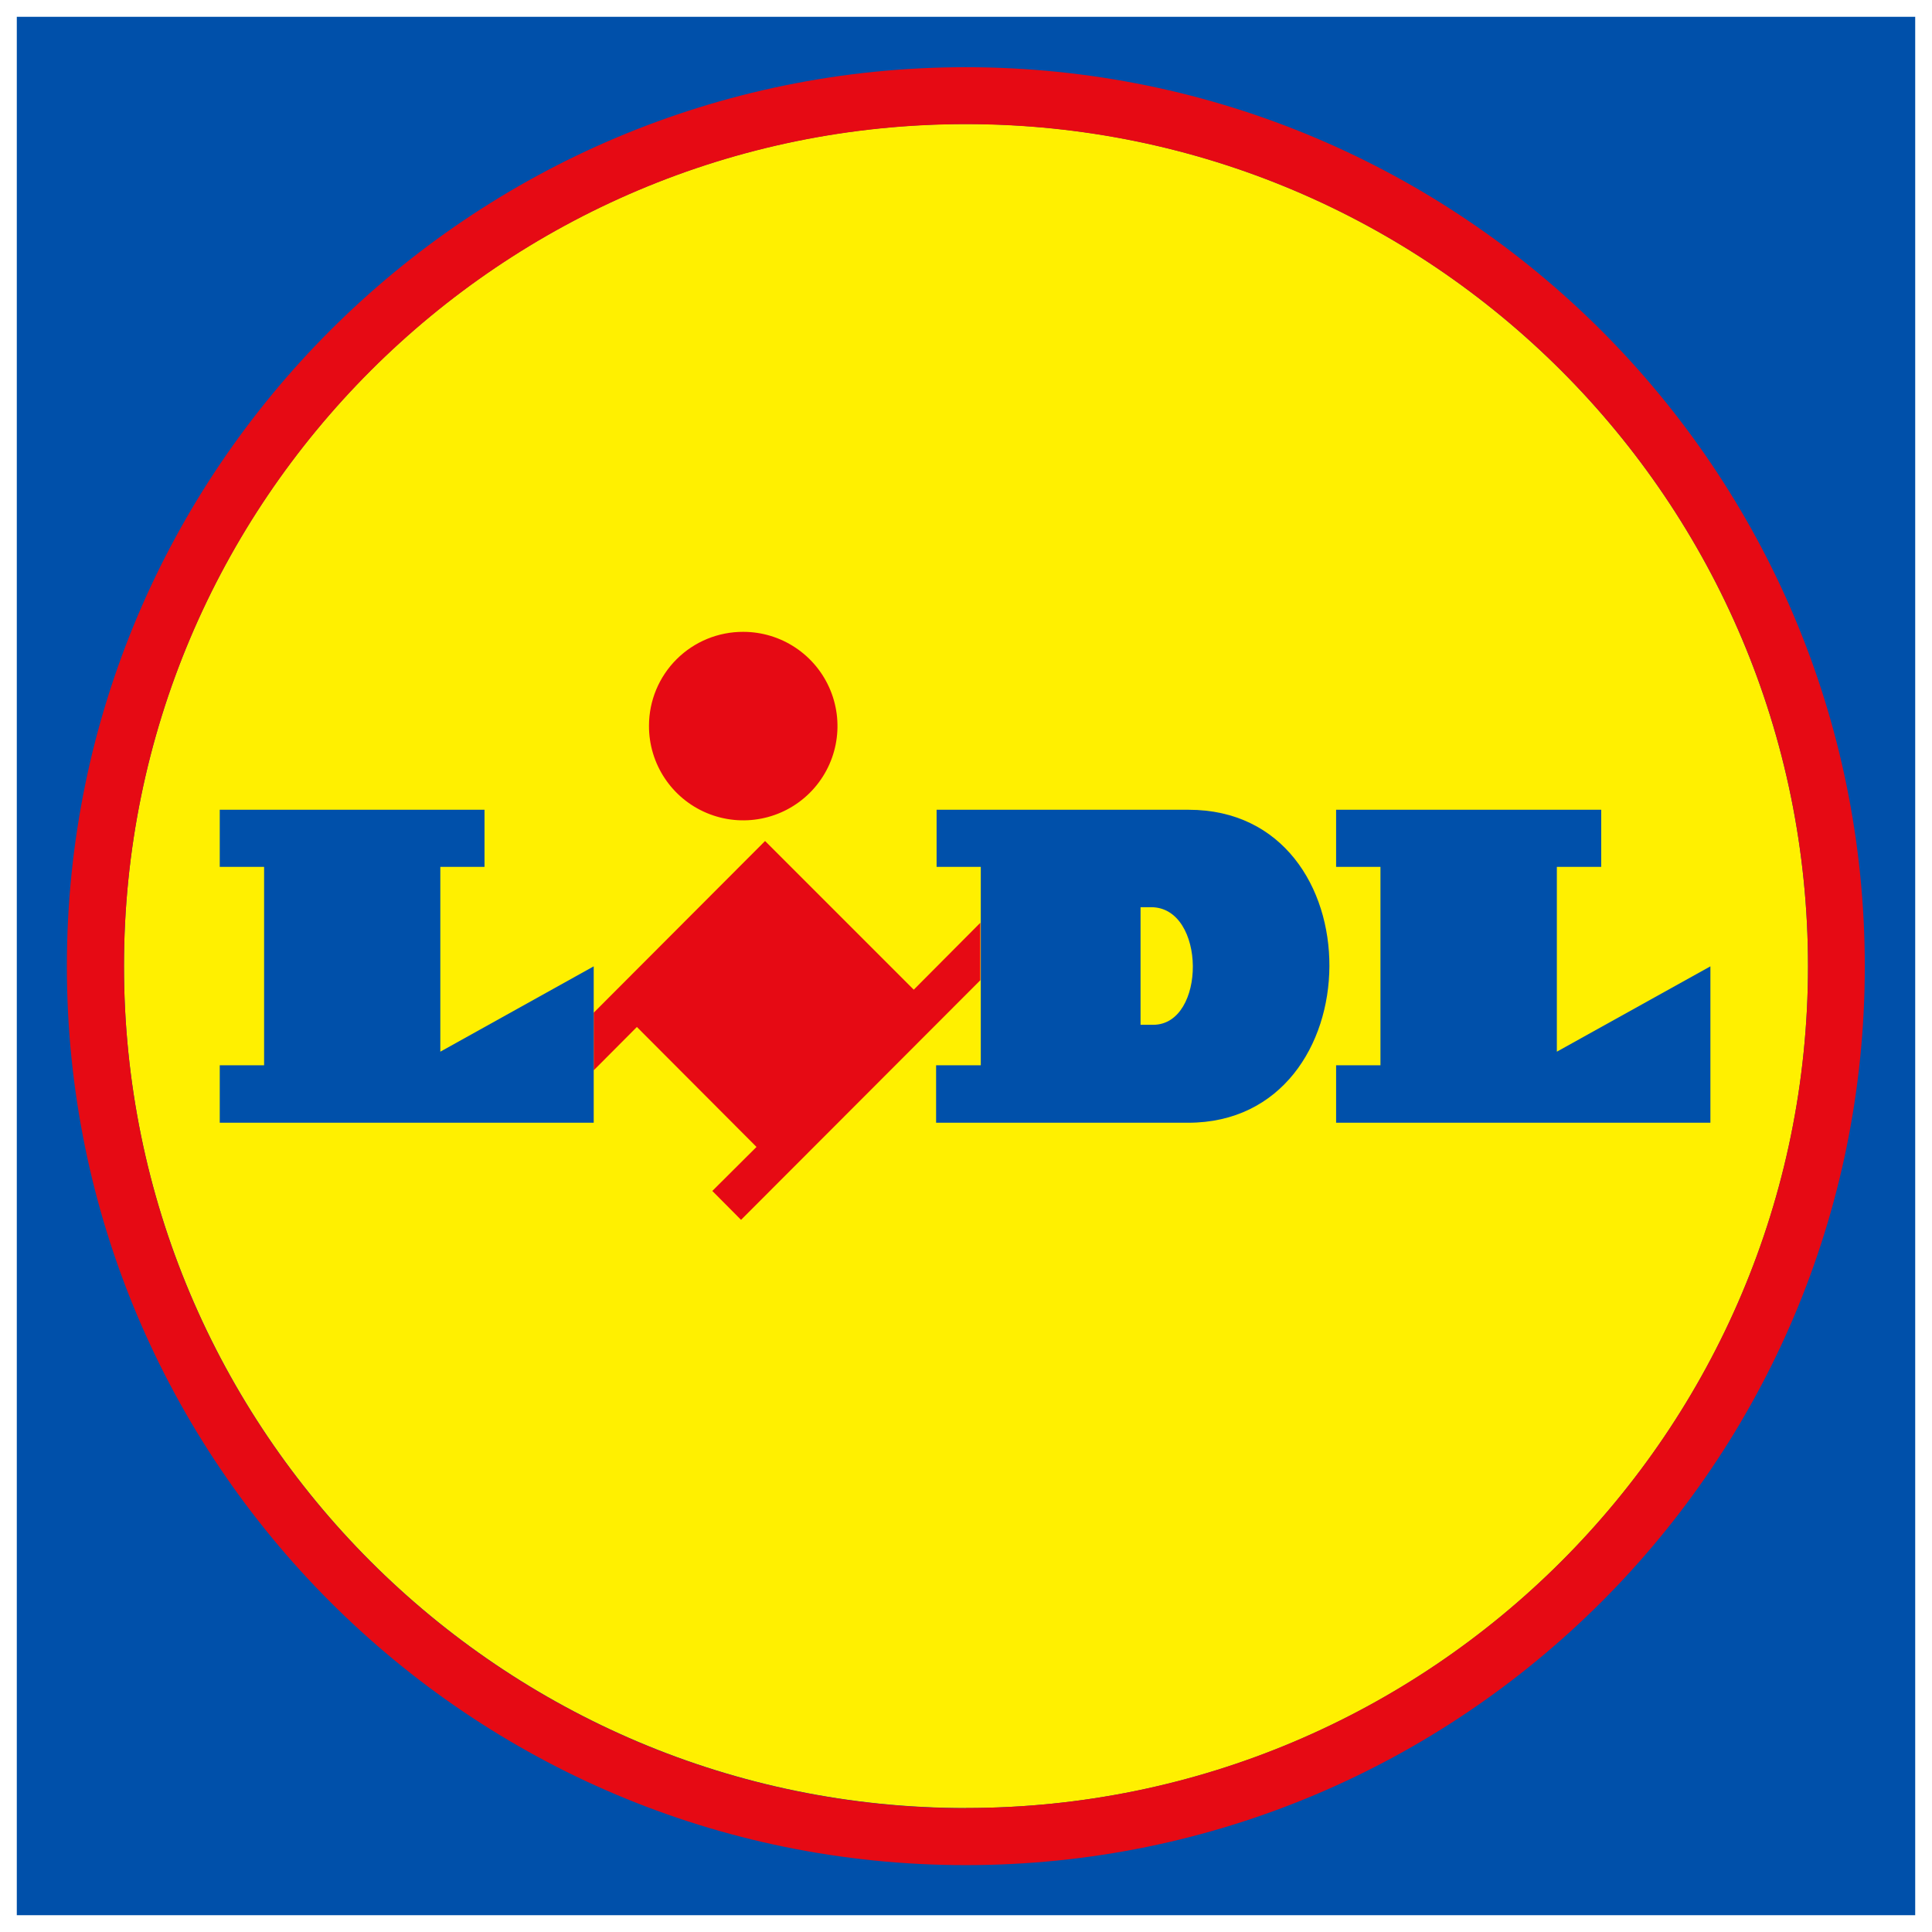
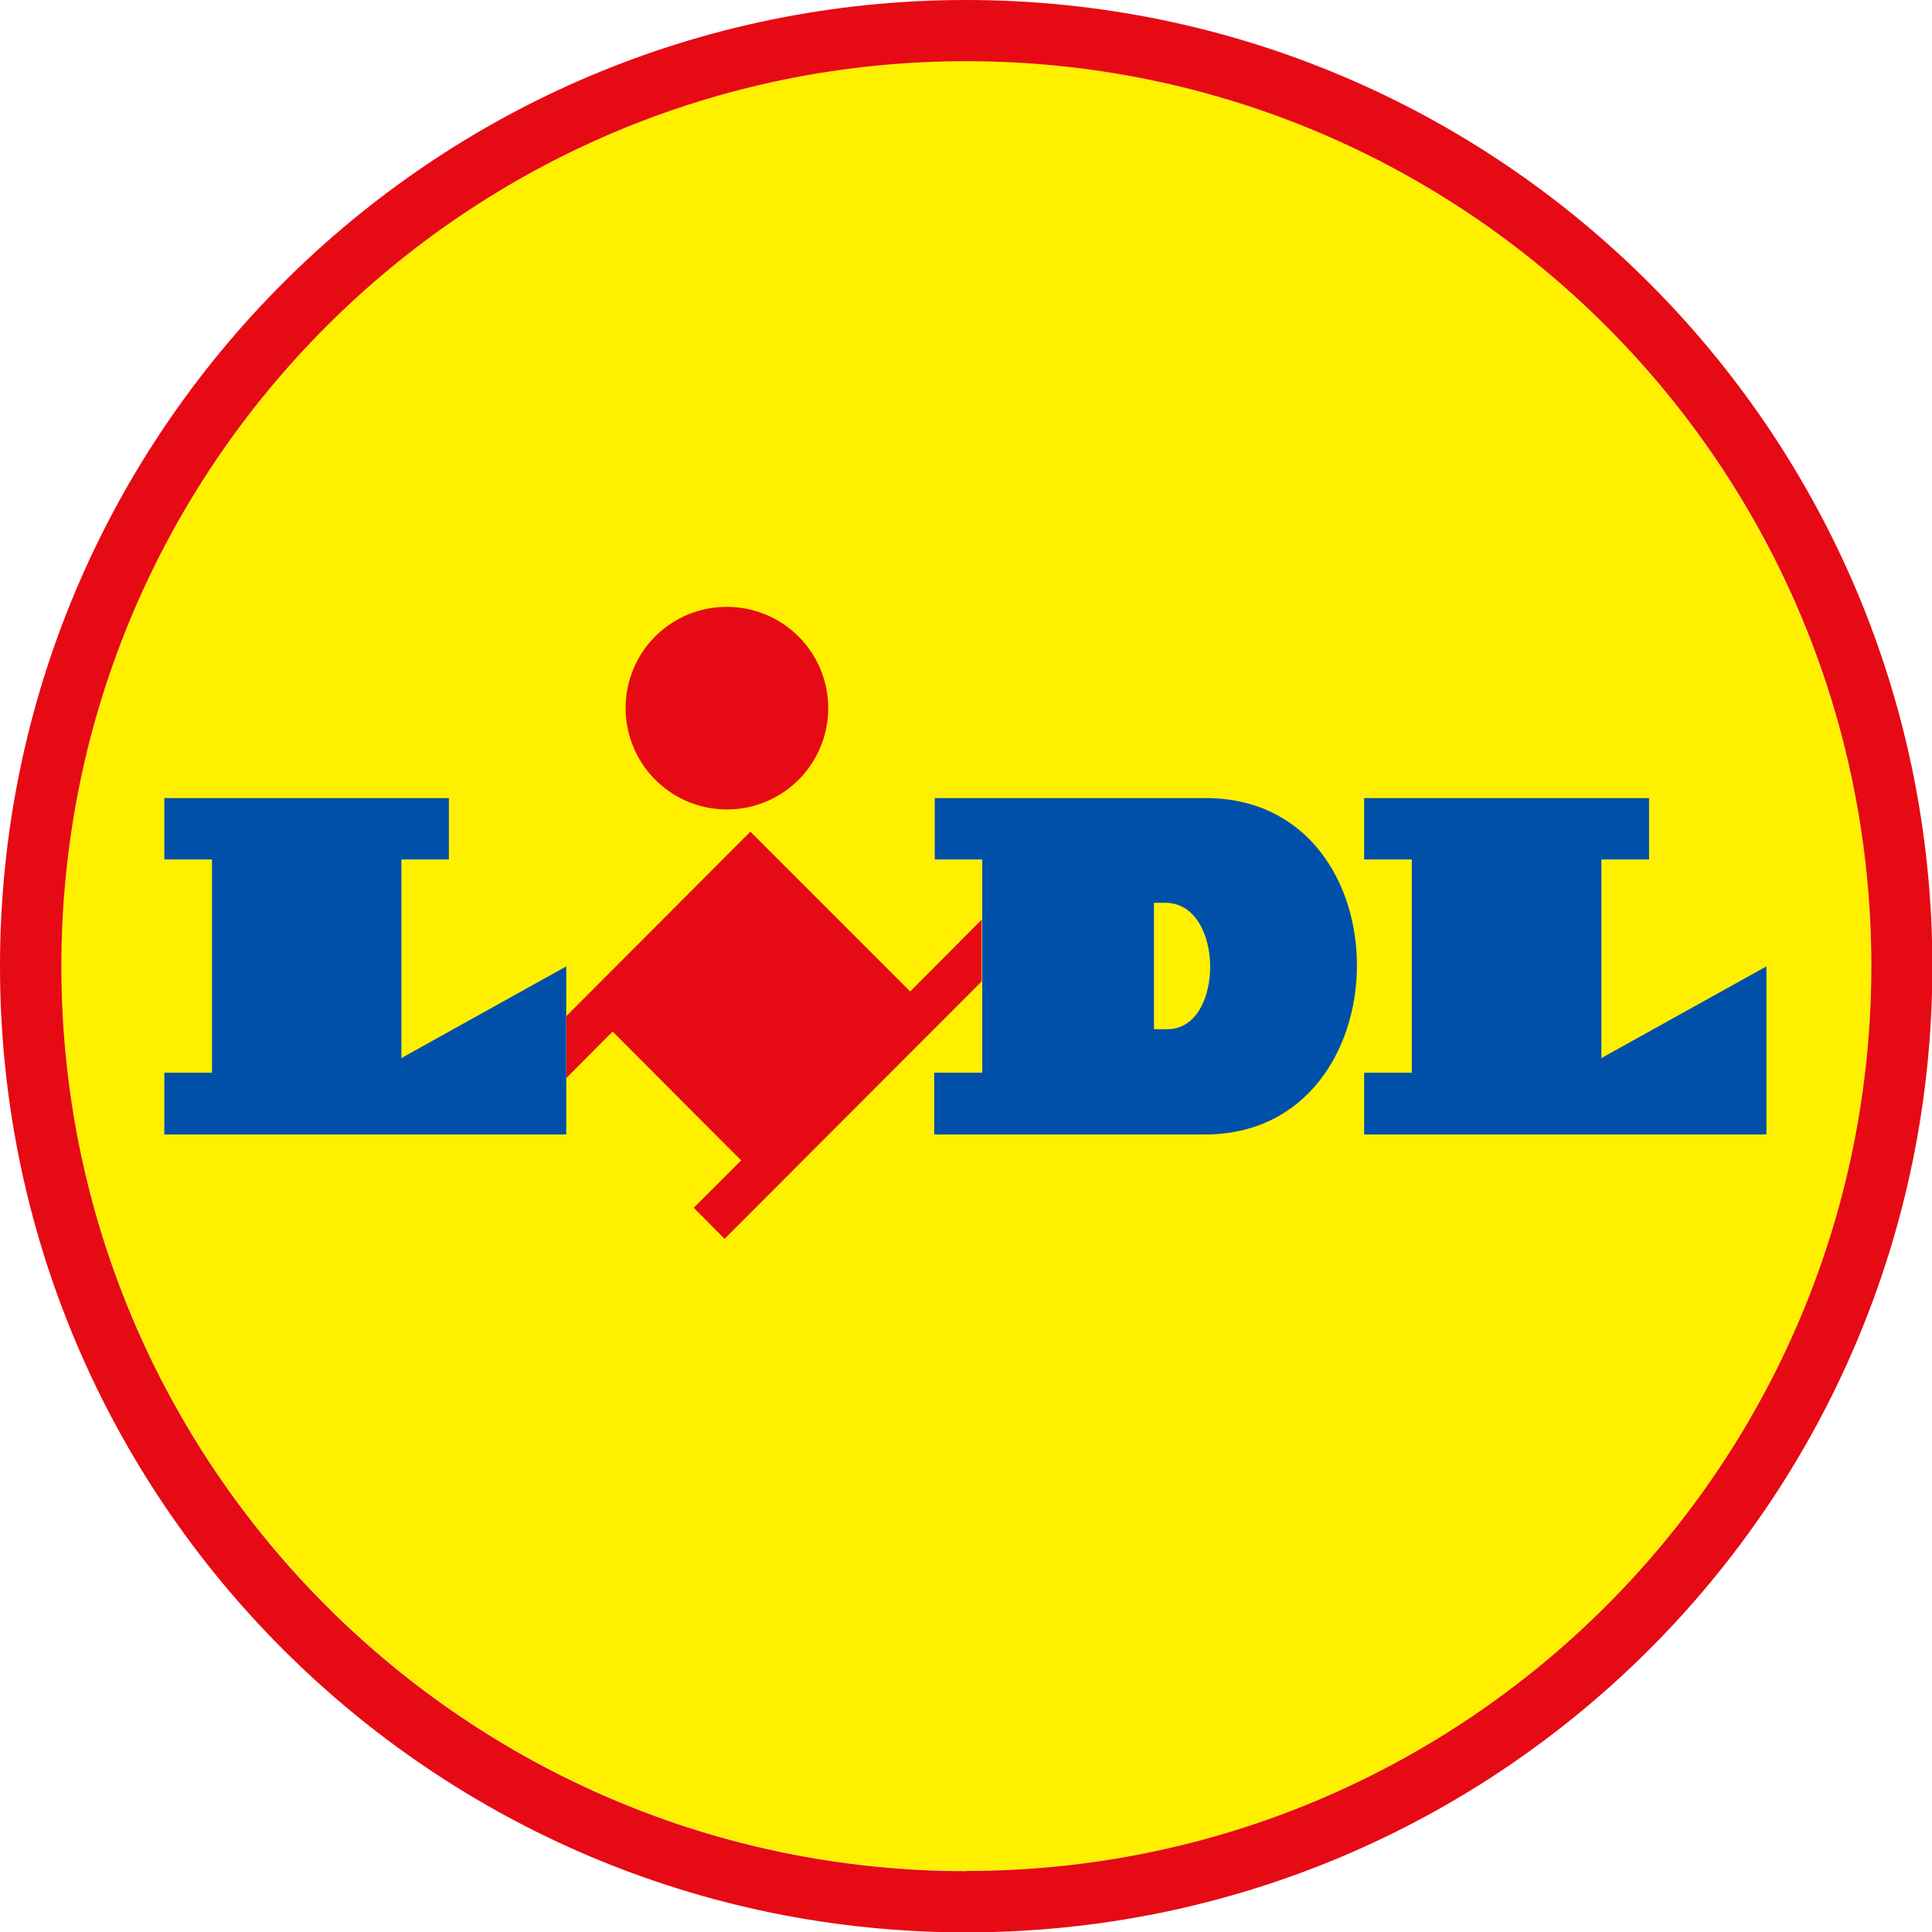
- <svg xmlns="http://www.w3.org/2000/svg" id="Ebene_1" data-name="Ebene 1" viewBox="0 0 115 115">
-   <defs>
-     <style>.cls-5{fill:#0050aa}.cls-3{fill:#fff000}.cls-3,.cls-4,.cls-5{fill-rule:evenodd}.cls-4{fill:#e60a14}</style>
+ <svg xmlns="http://www.w3.org/2000/svg" id="Ebene_1" data-name="Ebene 1" viewBox="0 0 107 107" version="1.1" width="107" height="107">
+   <defs id="defs1">
+     <style id="style1">.cls-5{fill:#0050aa}.cls-3{fill:#fff000}.cls-3,.cls-4,.cls-5{fill-rule:evenodd}.cls-4{fill:#e60a14}</style>
  </defs>
-   <path fill="#0050aa" d="M1 1h113v113H1z" />
-   <path class="cls-3" d="M57.5 7.38a50.12 50.12 0 1 0 50.12 50.14A50.14 50.14 0 0 0 57.5 7.38z" />
-   <path class="cls-4" d="M54.39 58.91l-8.85-8.85-10.2 10.22v3.43l2.57-2.58 7.12 7.14-2.63 2.62 1.71 1.72 14.24-14.26v-3.42l-3.96 3.98z" />
-   <path class="cls-5" d="M13.08 48.2h15.76v3.4h-2.63v11l9.13-5.08v9.31H13.08v-3.42h2.64V51.6h-2.64v-3.4zM79.53 48.2v3.4h2.64v11.81h-2.64v3.42h22.28v-9.31l-9.14 5.08v-11h2.64v-3.4H79.53z" />
-   <path class="cls-4" d="M44.24 37.61a5.61 5.61 0 1 1-5.61 5.59 5.59 5.59 0 0 1 5.61-5.59z" />
-   <path class="cls-4" d="M57.5 4A53.51 53.51 0 1 0 111 57.52 53.53 53.53 0 0 0 57.5 4zm0 103.63a50.12 50.12 0 1 1 50.12-50.1 50.13 50.13 0 0 1-50.12 50.09z" />
-   <path class="cls-5" d="M70.75 48.2h-15v3.4h2.63v11.81h-2.66v3.42h15c11.14 0 11.28-18.63.03-18.63z" />
-   <path class="cls-3" d="M68.64 61h-.75v-7h.63c3.29 0 3.29 7 .12 7z" />
+   <path class="cls-3" d="M 53.52,3.38 A 50.12,50.12 0 1 0 103.64,53.52 50.14,50.14 0 0 0 53.52,3.38 Z" id="path2" />
+   <path class="cls-4" d="m 50.41,54.91 -8.85,-8.85 -10.2,10.22 v 3.43 l 2.57,-2.58 7.12,7.14 -2.63,2.62 1.71,1.72 14.24,-14.26 v -3.42 z" id="path3" />
+   <path class="cls-5" d="M 9.1,44.2 H 24.86 v 3.4 h -2.63 v 11 l 9.13,-5.08 v 9.31 H 9.1 v -3.42 h 2.64 v -11.81 H 9.1 Z m 66.45,0 v 3.4 h 2.64 v 11.81 h -2.64 v 3.42 h 22.28 v -9.31 l -9.14,5.08 v -11 h 2.64 v -3.4 z" id="path4" />
+   <path class="cls-4" d="m 40.26,33.61 a 5.61,5.61 0 1 1 -5.61,5.59 5.59,5.59 0 0 1 5.61,-5.59 z" id="path5" />
+   <path class="cls-4" d="M 53.52,9.3497774e-7 A 53.51,53.51 0 1 0 107.02,53.52 53.53,53.53 0 0 0 53.52,9.3497774e-7 Z M 53.52,103.63 A 50.12,50.12 0 1 1 103.64,53.53 50.13,50.13 0 0 1 53.52,103.62 Z" id="path6" />
+   <path class="cls-5" d="m 66.77,44.2 h -15 v 3.4 h 2.63 v 11.81 h -2.66 v 3.42 h 15 c 11.14,0 11.28,-18.63 0.03,-18.63 z" id="path7" />
+   <path class="cls-3" d="m 64.66,57 h -0.75 v -7 h 0.63 c 3.29,0 3.29,7 0.12,7 z" id="path8" />
</svg>
